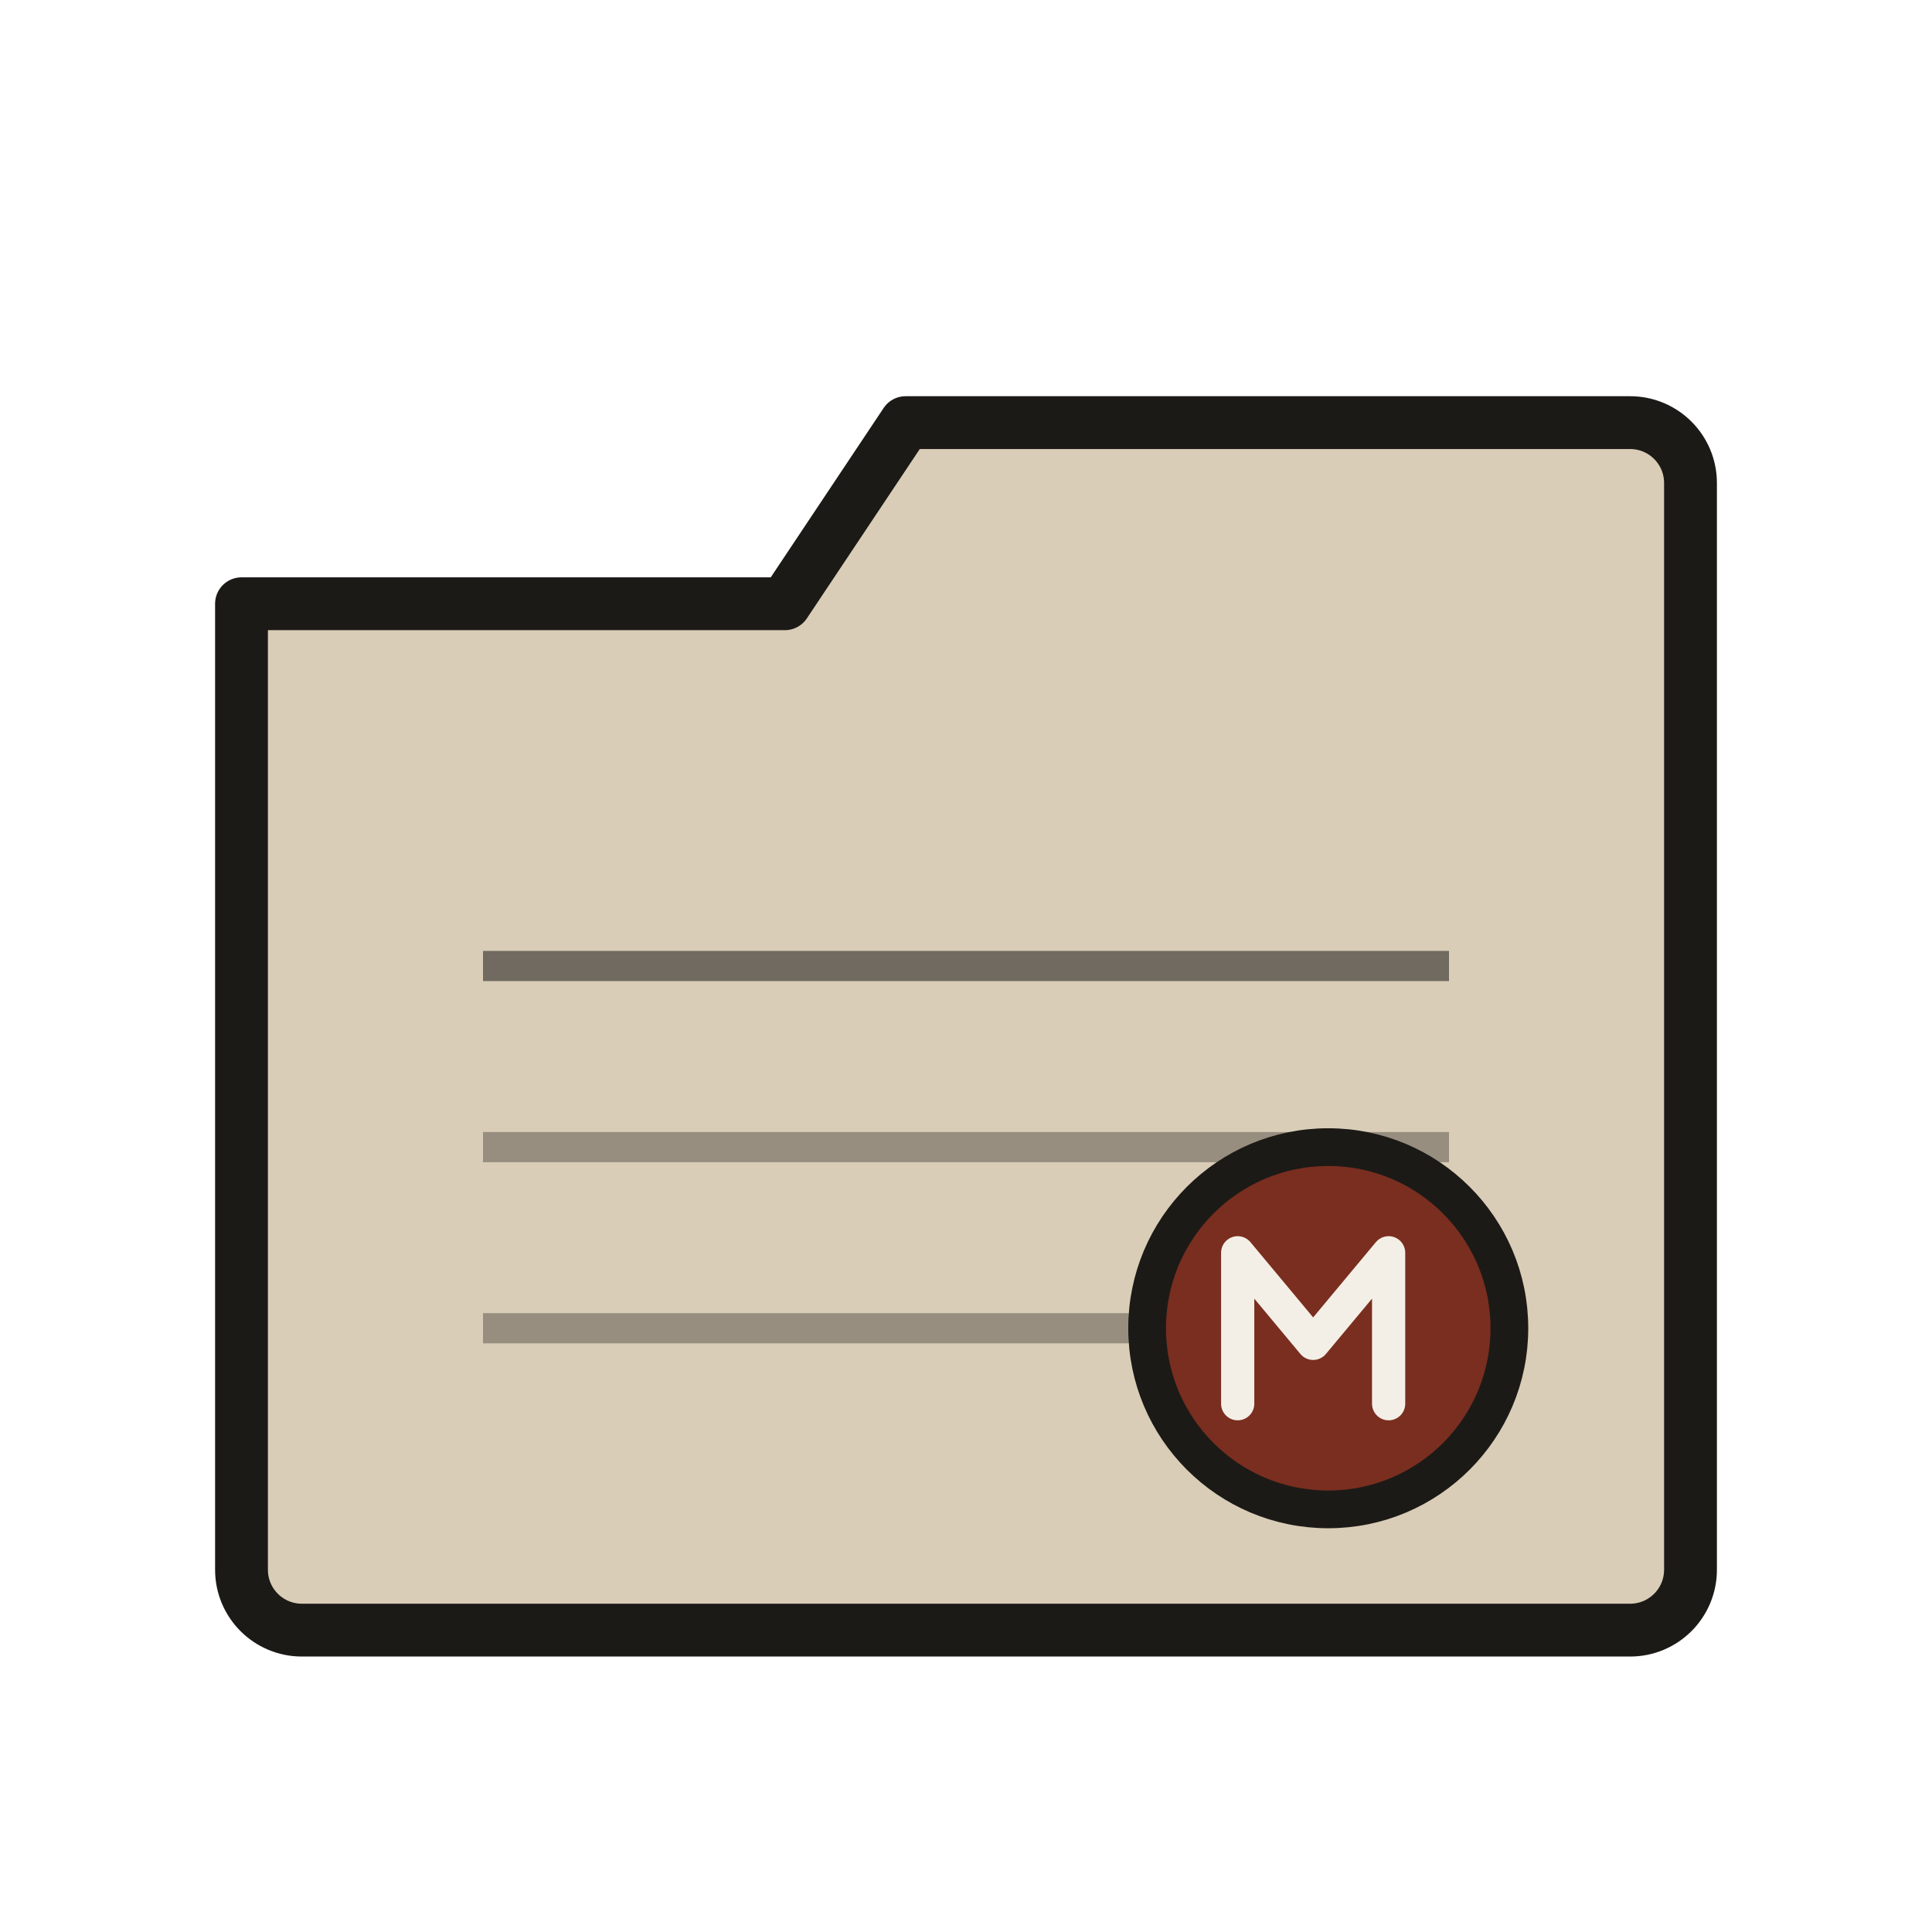
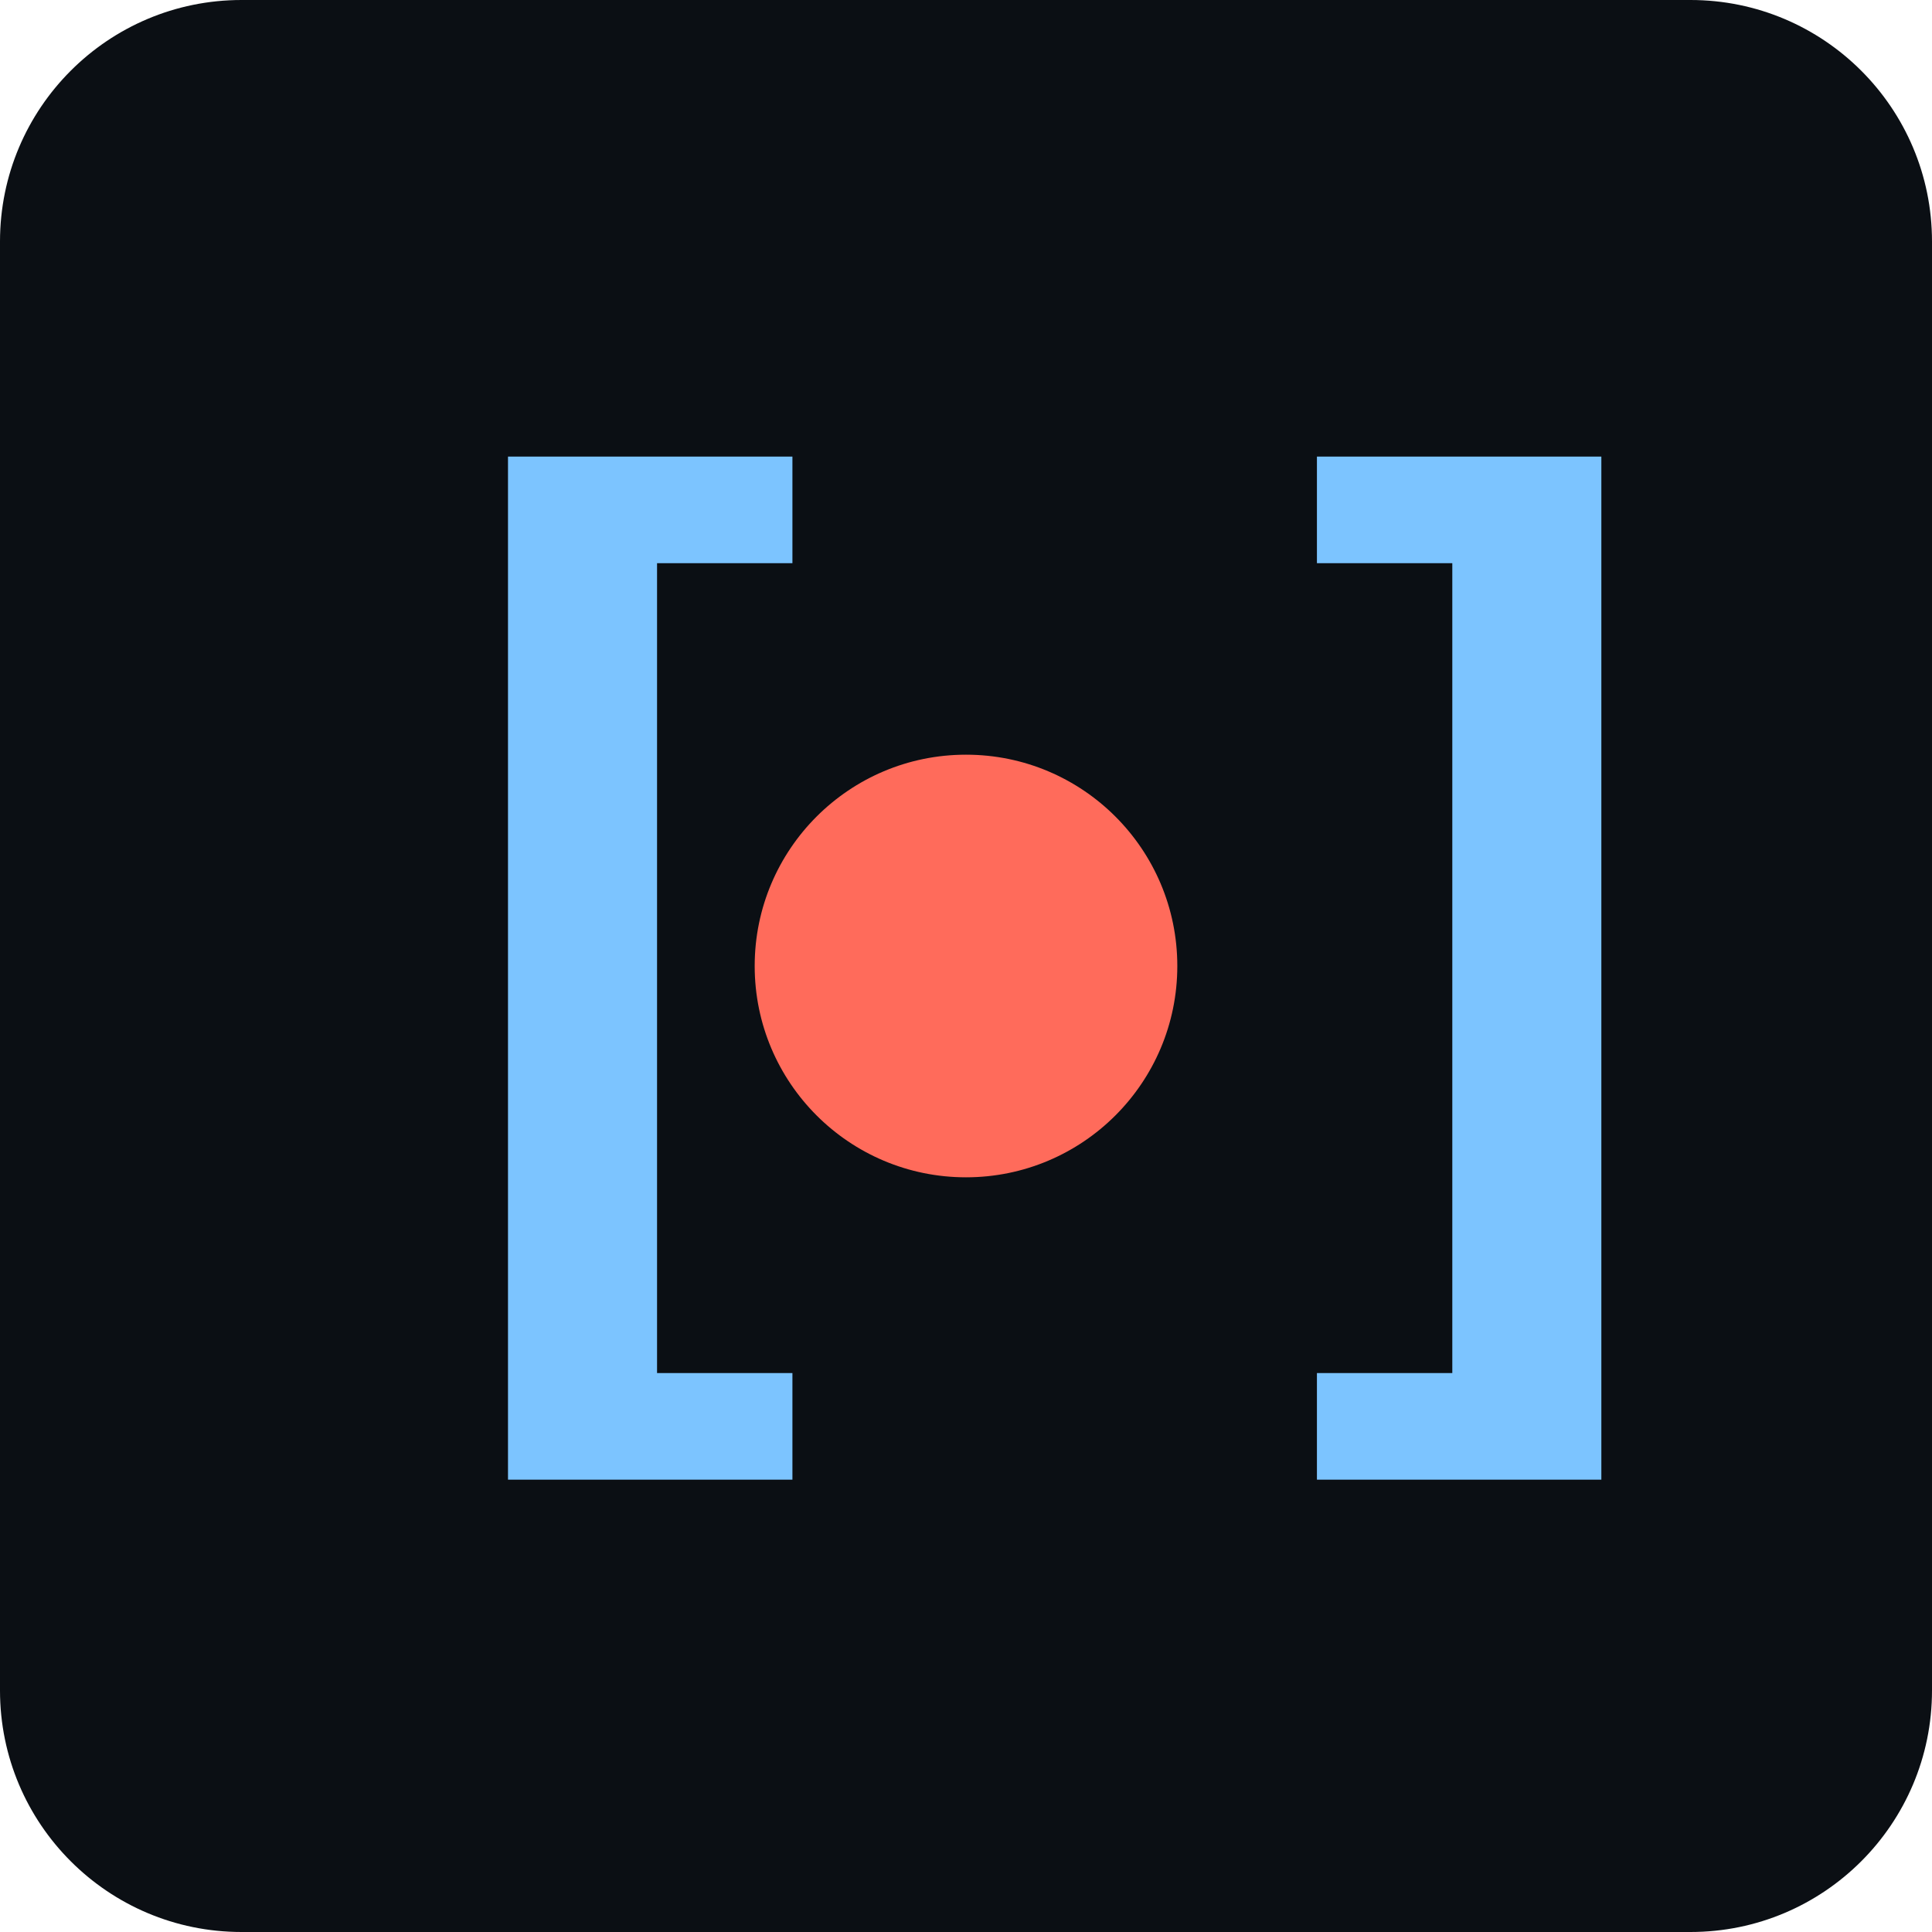
<svg xmlns="http://www.w3.org/2000/svg" viewBox="0 0 64 64" width="64" height="64" role="img" aria-label="MyPA">
-   <rect width="64" height="64" fill="none" />
-   <path d="M8 20 H26 L30 14 H54 a2 2 0 0 1 2 2 V52 a2 2 0 0 1 -2 2 H10 a2 2 0 0 1 -2 -2 Z" fill="#D9CDB7" stroke="#1C1A17" stroke-width="1.75" stroke-linejoin="round" />
-   <line x1="16" y1="32" x2="48" y2="32" stroke="#1C1A17" stroke-width="1" opacity="0.55" />
-   <line x1="16" y1="38" x2="48" y2="38" stroke="#1C1A17" stroke-width="1" opacity="0.35" />
-   <line x1="16" y1="44" x2="40" y2="44" stroke="#1C1A17" stroke-width="1" opacity="0.35" />
-   <circle cx="44" cy="44" r="6" fill="#7A2E1F" stroke="#1C1A17" stroke-width="1.25" />
-   <path d="M41 46.5 V41.5 L43.5 44.5 L46 41.5 V46.5" fill="none" stroke="#F4EFE6" stroke-width="1.1" stroke-linecap="round" stroke-linejoin="round" />
+   <rect width="64" height="64" rx="8" fill="#0B0F14" />
+   <text x="9" y="44" font-family="ui-monospace, 'JetBrains Mono', monospace" font-size="38" font-weight="700" fill="#7CC4FF">[</text>
+   <circle cx="32" cy="32" r="7" fill="#FF6B5B" />
+   <text x="38" y="44" font-family="ui-monospace, 'JetBrains Mono', monospace" font-size="38" font-weight="700" fill="#7CC4FF">]</text>
</svg>
